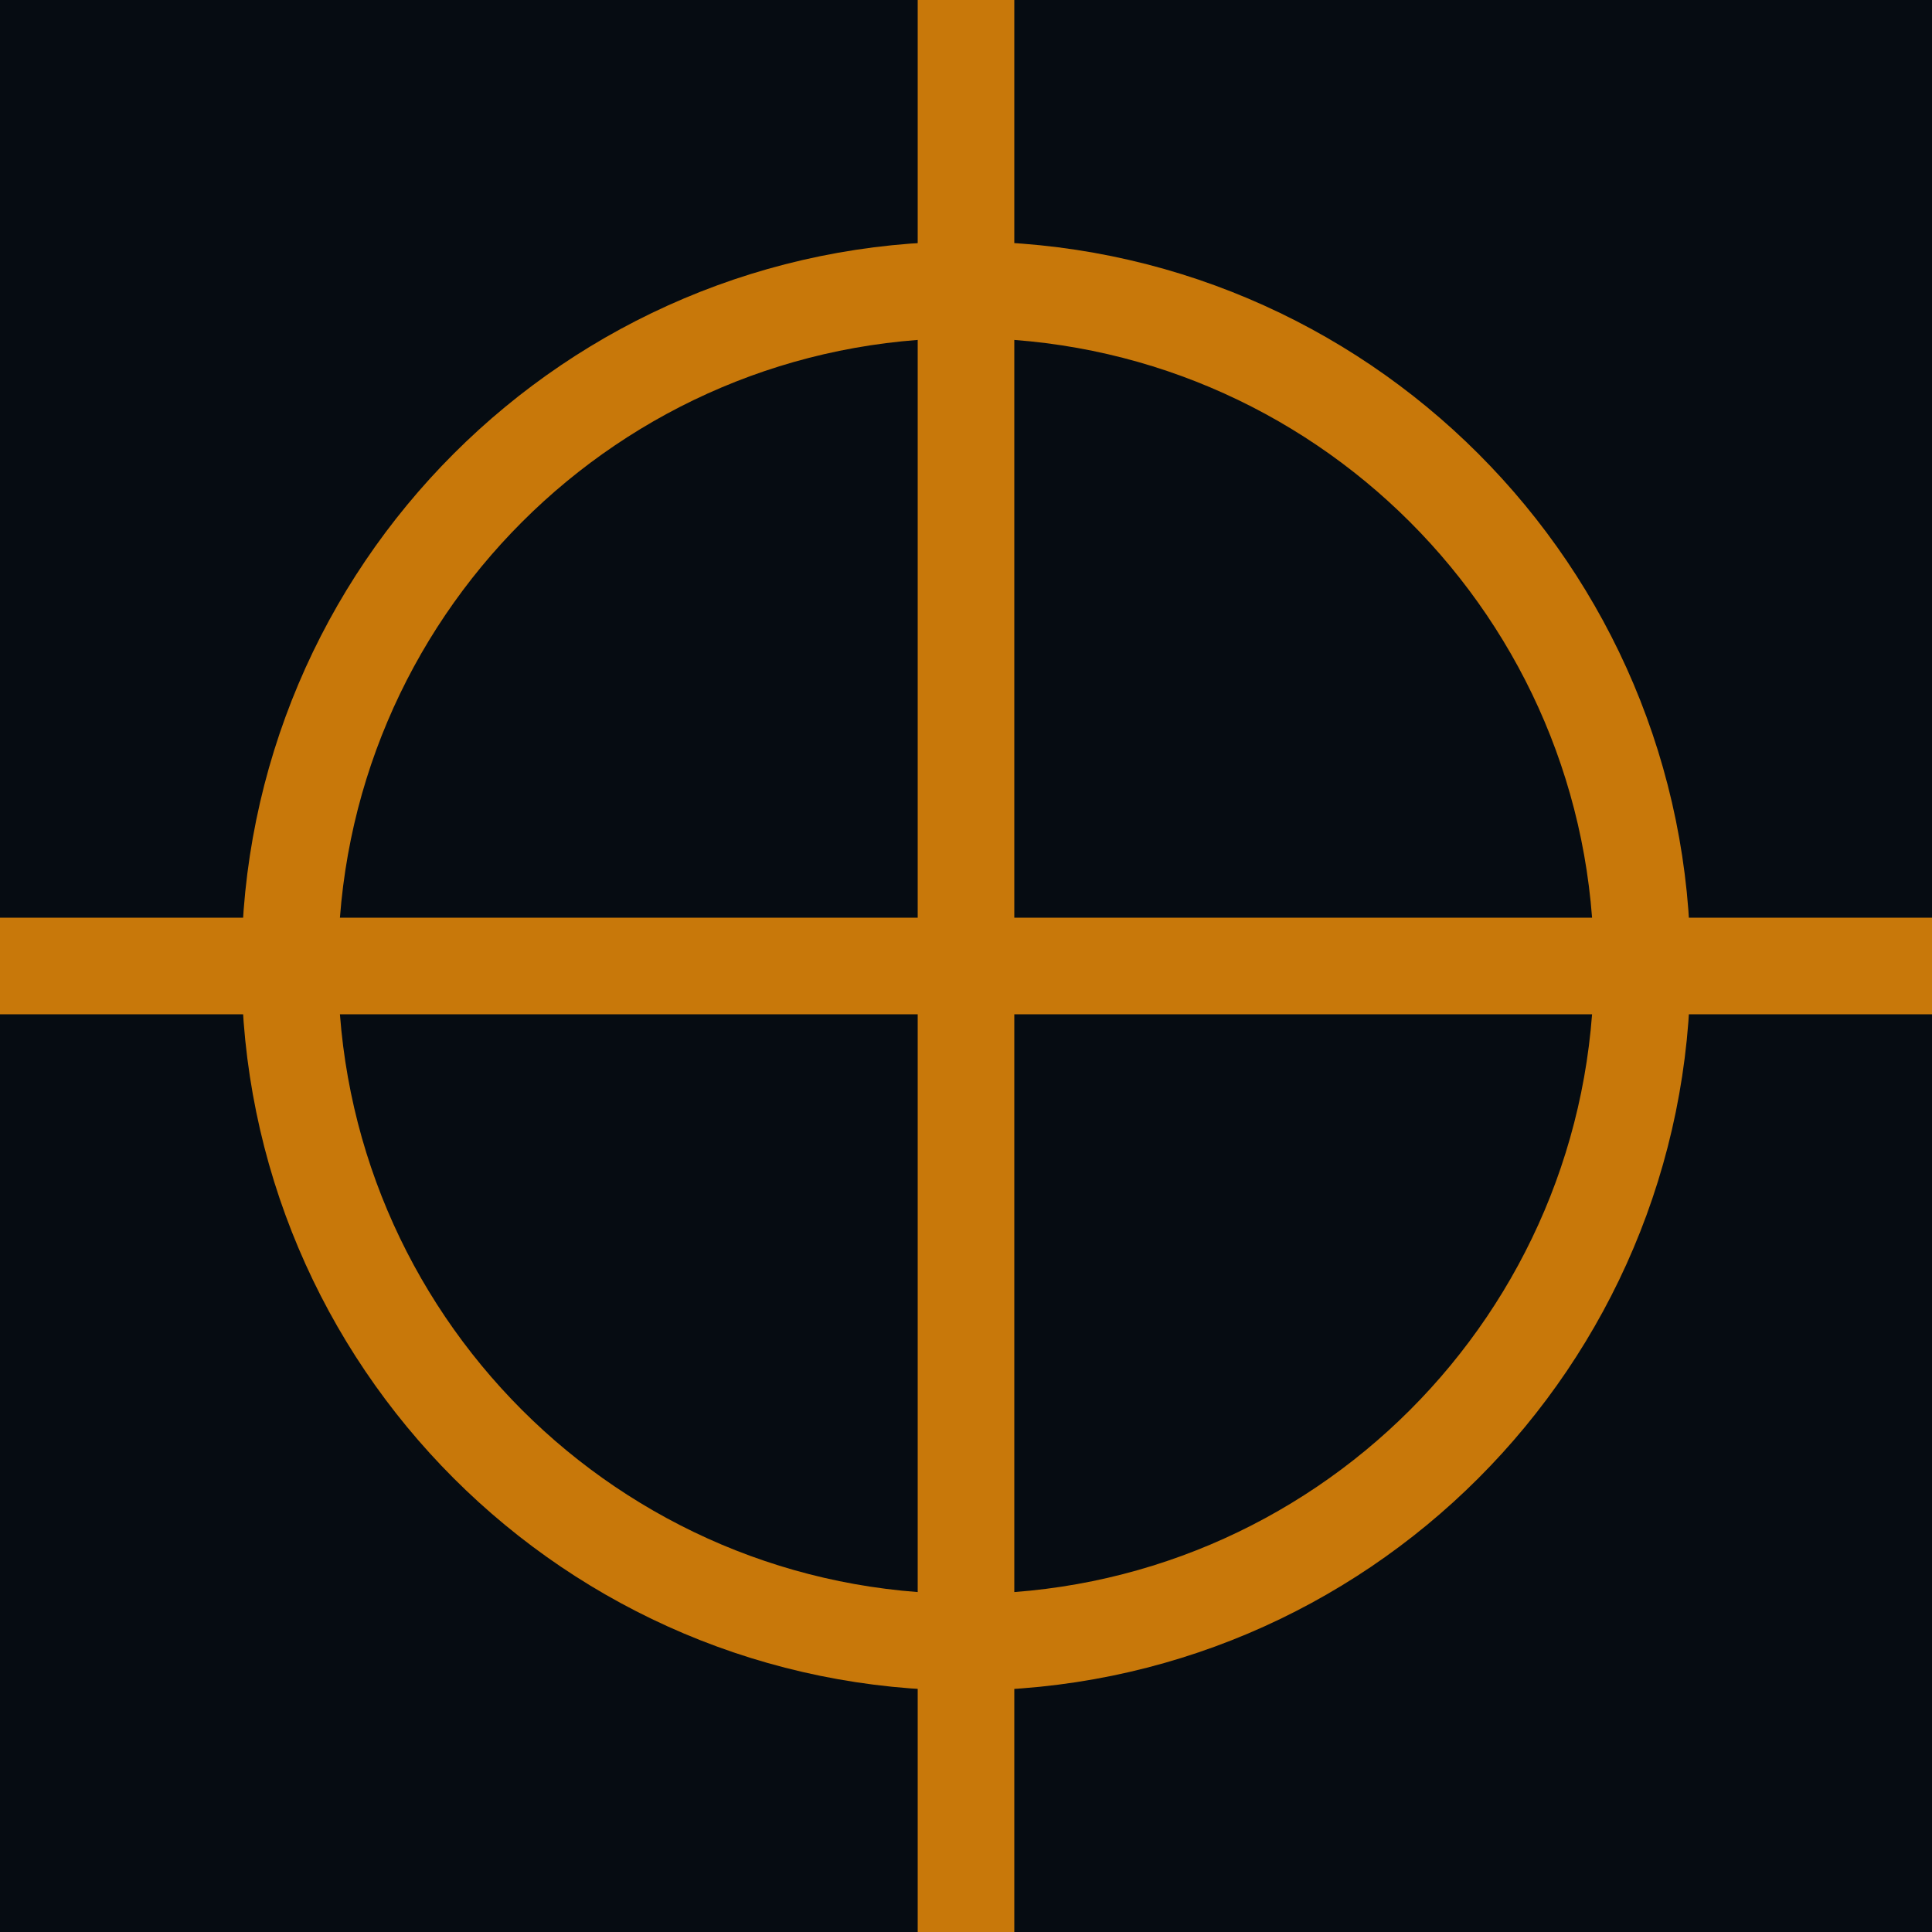
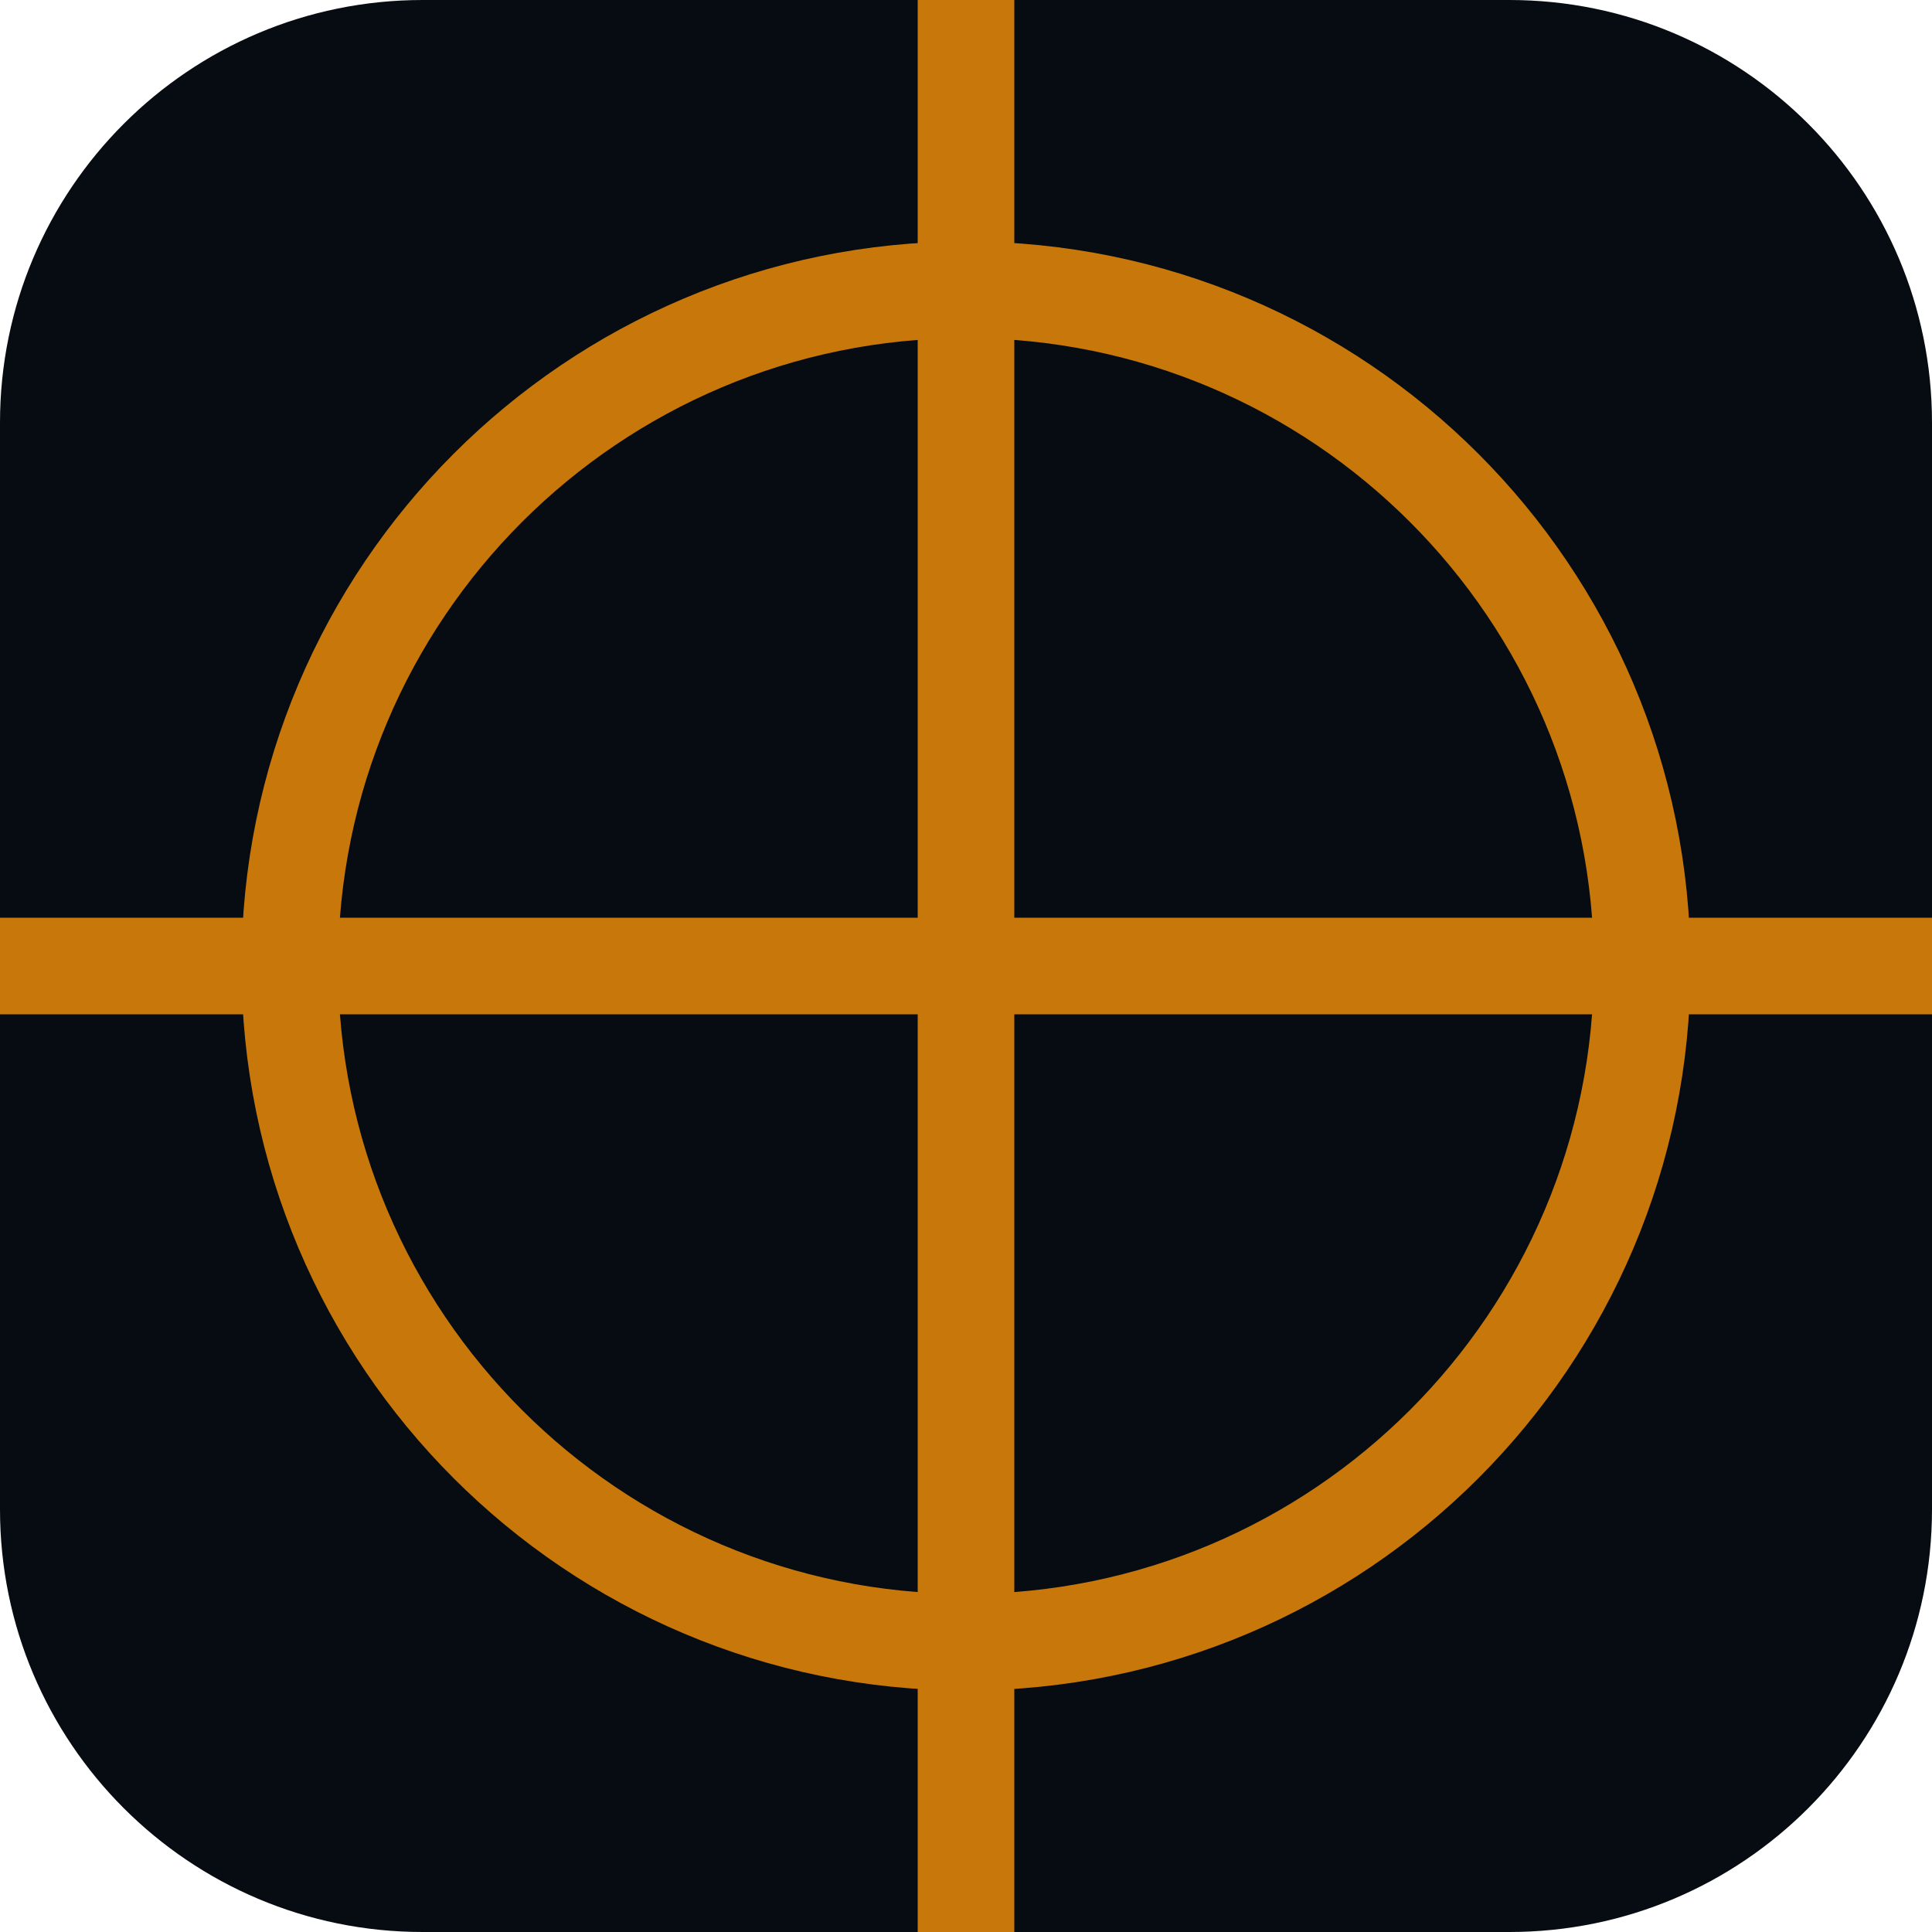
<svg xmlns="http://www.w3.org/2000/svg" viewBox="0 0 32 32">
-   <rect width="32" height="32" fill="#060c12" />
-   <line x1="0" y1="16" x2="32" y2="16" stroke="#c8780a" stroke-width="1.6" />
-   <line x1="16" y1="0" x2="16" y2="32" stroke="#c8780a" stroke-width="1.6" />
+   <rect width="32" height="32" rx="7" fill="#060c12" />
+   <line x1="0" y1="16" x2="32" y2="16" stroke="#c8780a" stroke-width="1.6" stroke-linecap="round" />
+   <line x1="16" y1="0" x2="16" y2="32" stroke="#c8780a" stroke-width="1.6" stroke-linecap="round" />
  <circle cx="16" cy="16" r="11.2" fill="none" stroke="#c8780a" stroke-width="1.6" />
</svg>
